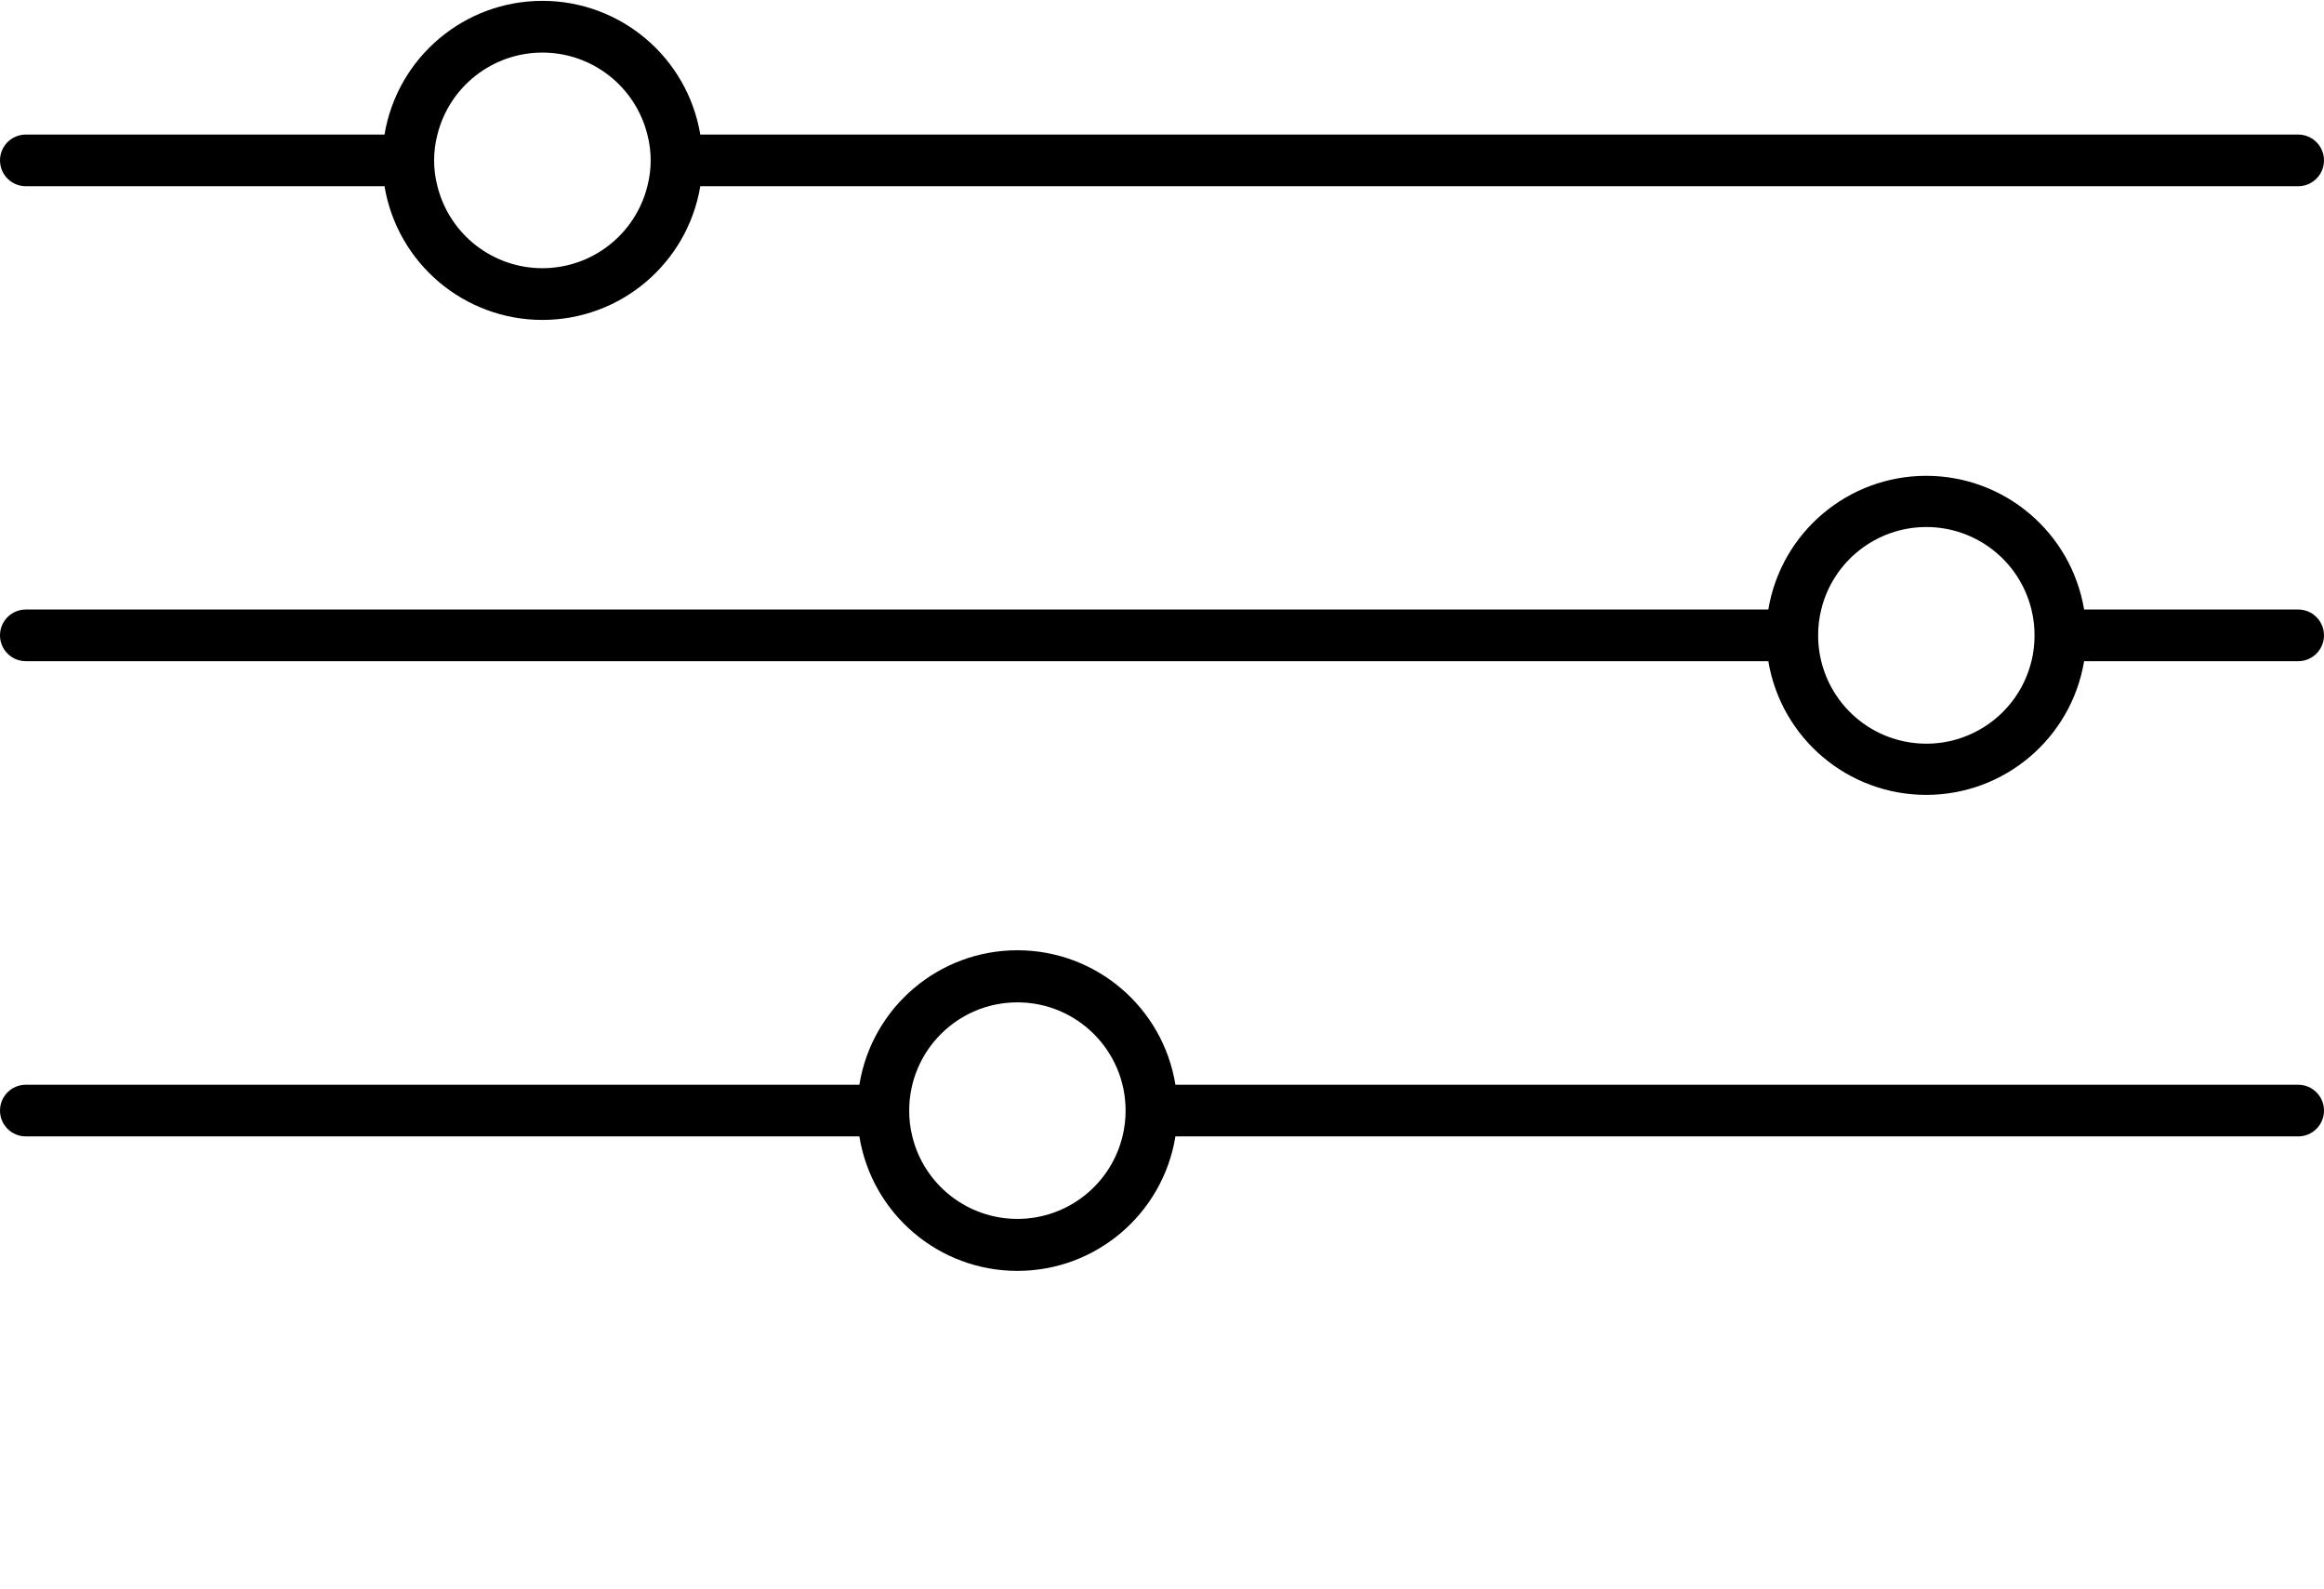
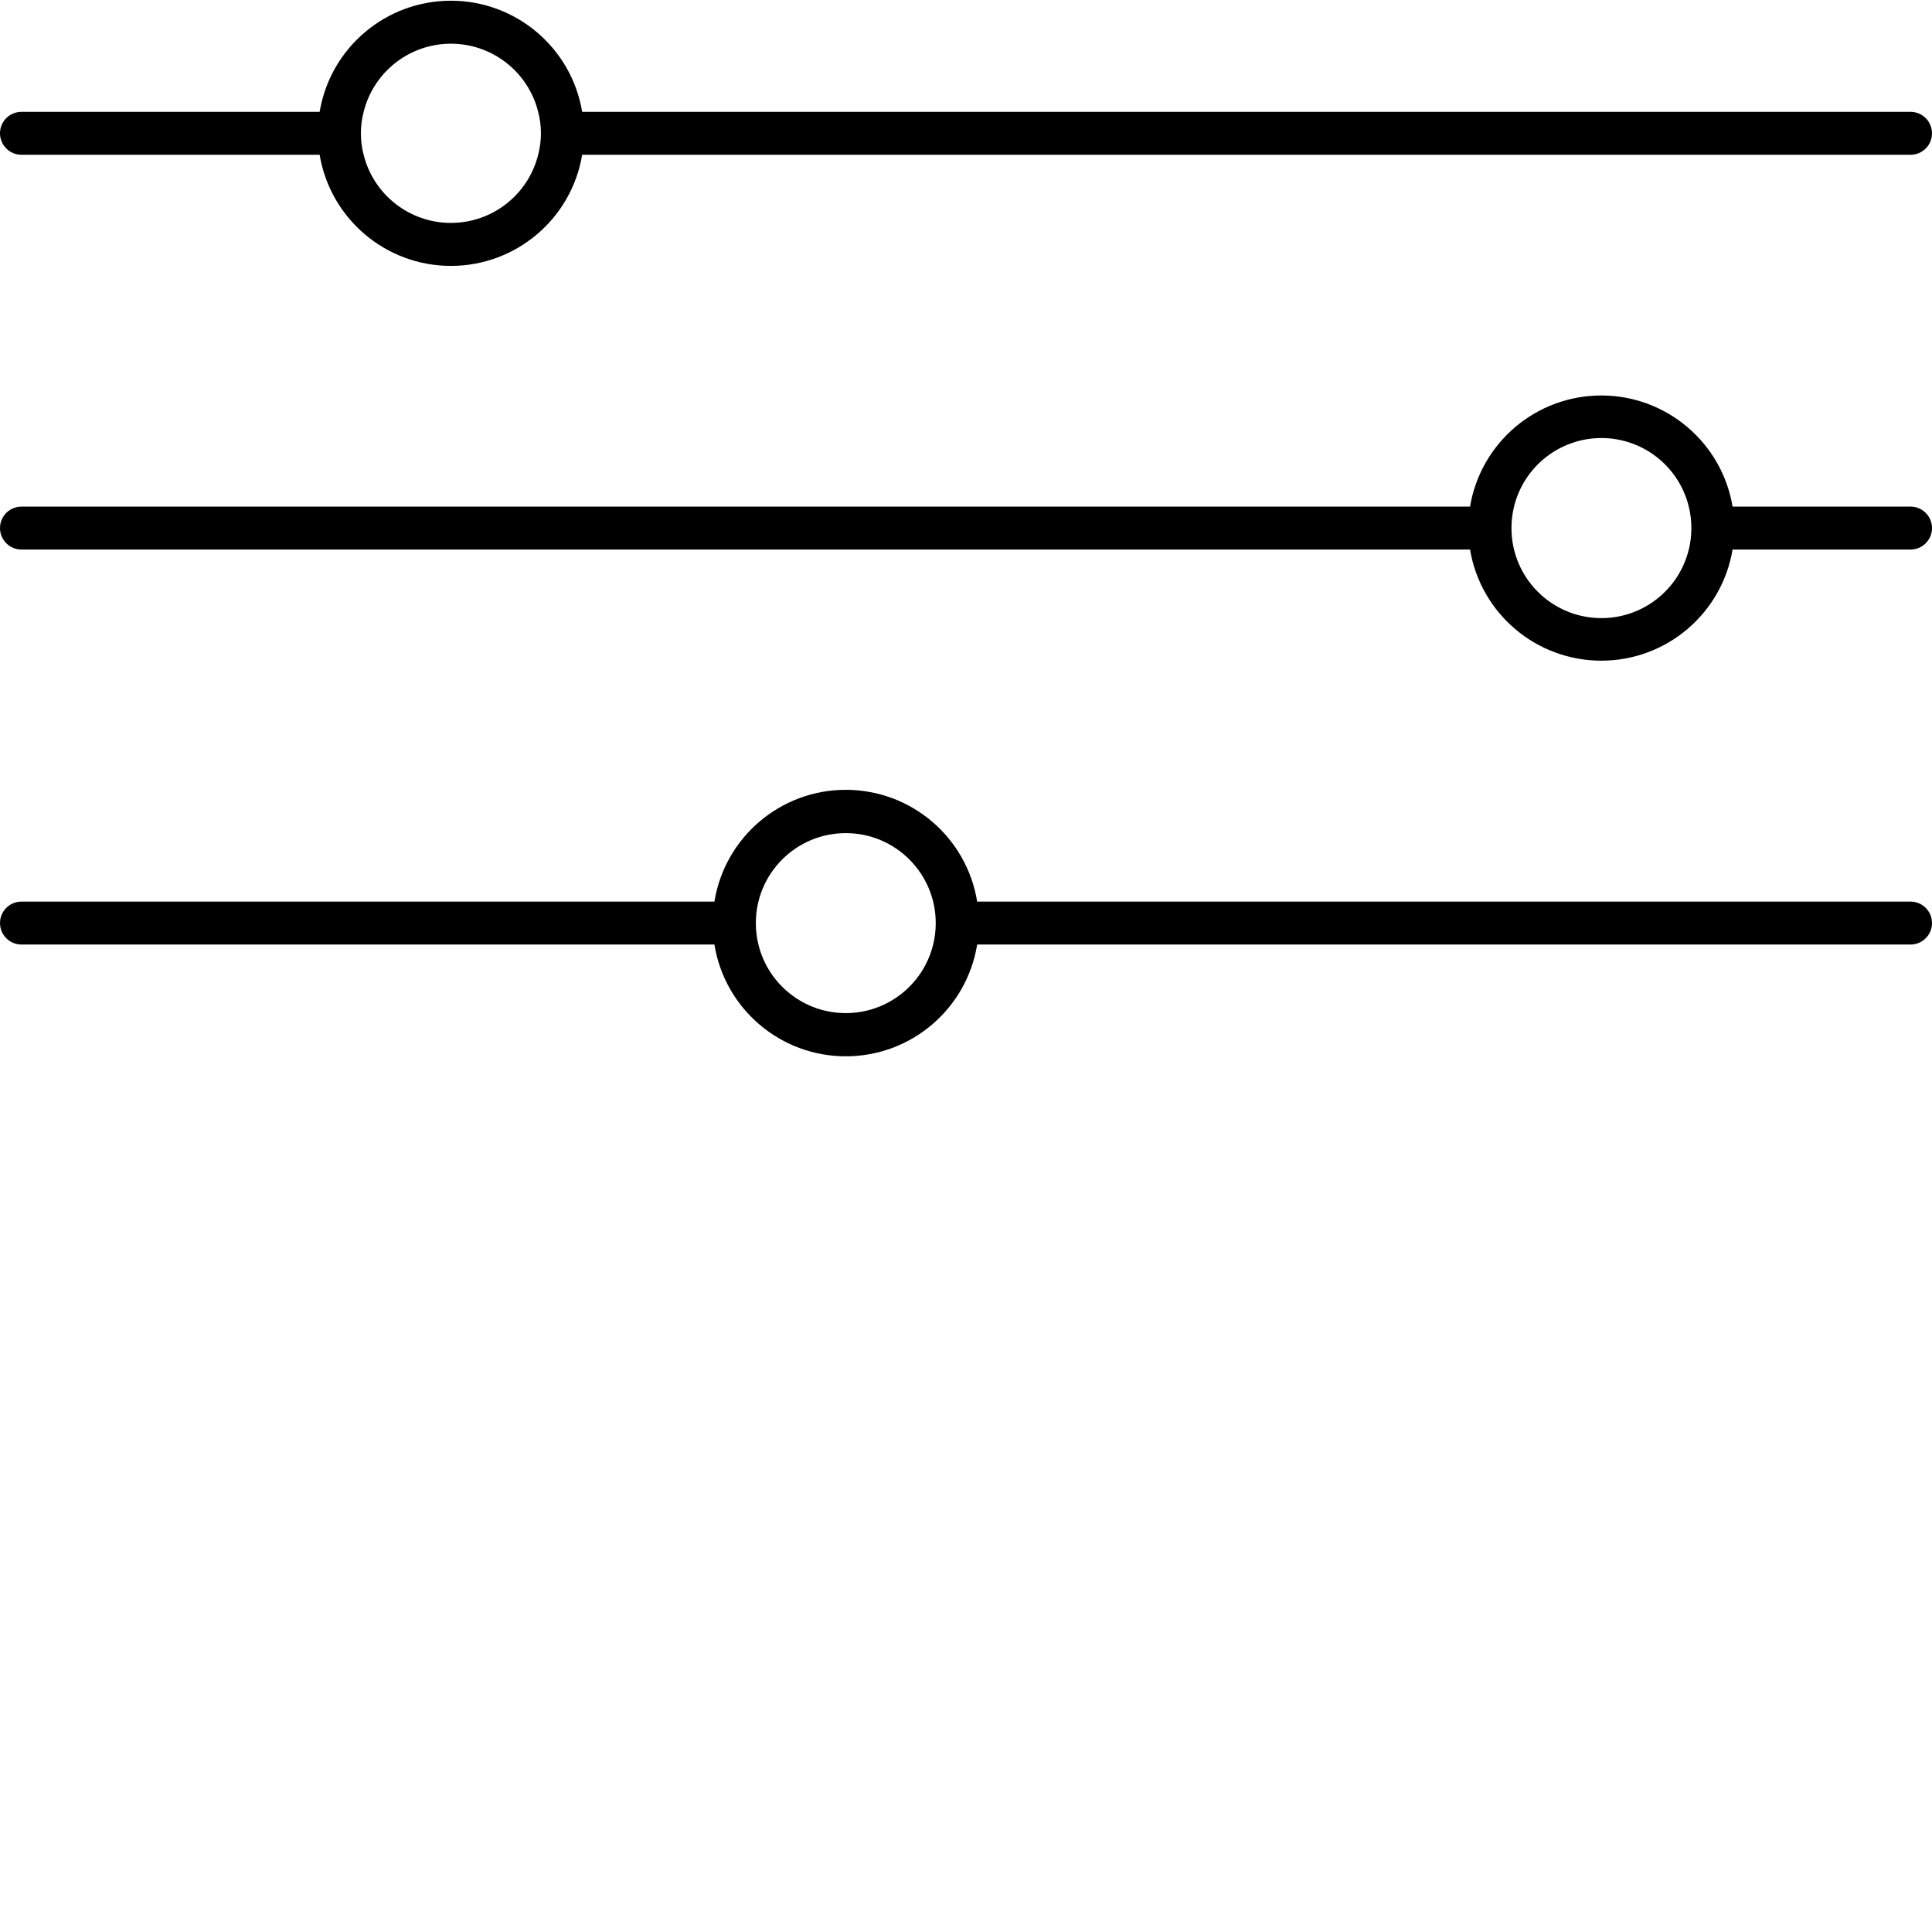
- <svg xmlns="http://www.w3.org/2000/svg" data-name="Camada 1" viewBox="0 0 90 61.5" x="0px" y="0px">
+ <svg xmlns="http://www.w3.org/2000/svg" data-name="Camada 1" viewBox="0 0 90 90" x="0px" y="0px">
  <path d="M89,23.6H80.71a6.2,6.2,0,0,0-12.23,0H1a1,1,0,0,0,0,2H68.48a6.2,6.2,0,0,0,12.23,0H89a1,1,0,0,0,0-2Zm-10.33,2a4.19,4.19,0,0,1-8.26-1,4.09,4.09,0,0,1,.12-1,4.19,4.19,0,0,1,8.14,0,4.09,4.09,0,0,1,.12,1A4.23,4.23,0,0,1,78.67,25.61Z" />
  <path d="M89,42H45.52a6.2,6.2,0,0,0-12.24,0H1a1,1,0,0,0,0,2H33.28a6.2,6.2,0,0,0,12.24,0H89a1,1,0,0,0,0-2ZM43.47,44a4.19,4.19,0,0,1-8.14,0,4.09,4.09,0,0,1-.12-1,4.19,4.19,0,1,1,8.38,0A4.09,4.09,0,0,1,43.47,44Z" />
  <path d="M1,7.21H14.89a6.2,6.2,0,0,0,12.23,0H89a1,1,0,0,0,0-2H27.12a6.2,6.2,0,0,0-12.23,0H1a1,1,0,0,0,0,2Zm15.94-2a4.19,4.19,0,0,1,8.13,0,3.95,3.95,0,0,1,0,2,4.19,4.19,0,0,1-8.13,0,3.95,3.95,0,0,1,0-2Z" />
</svg>
